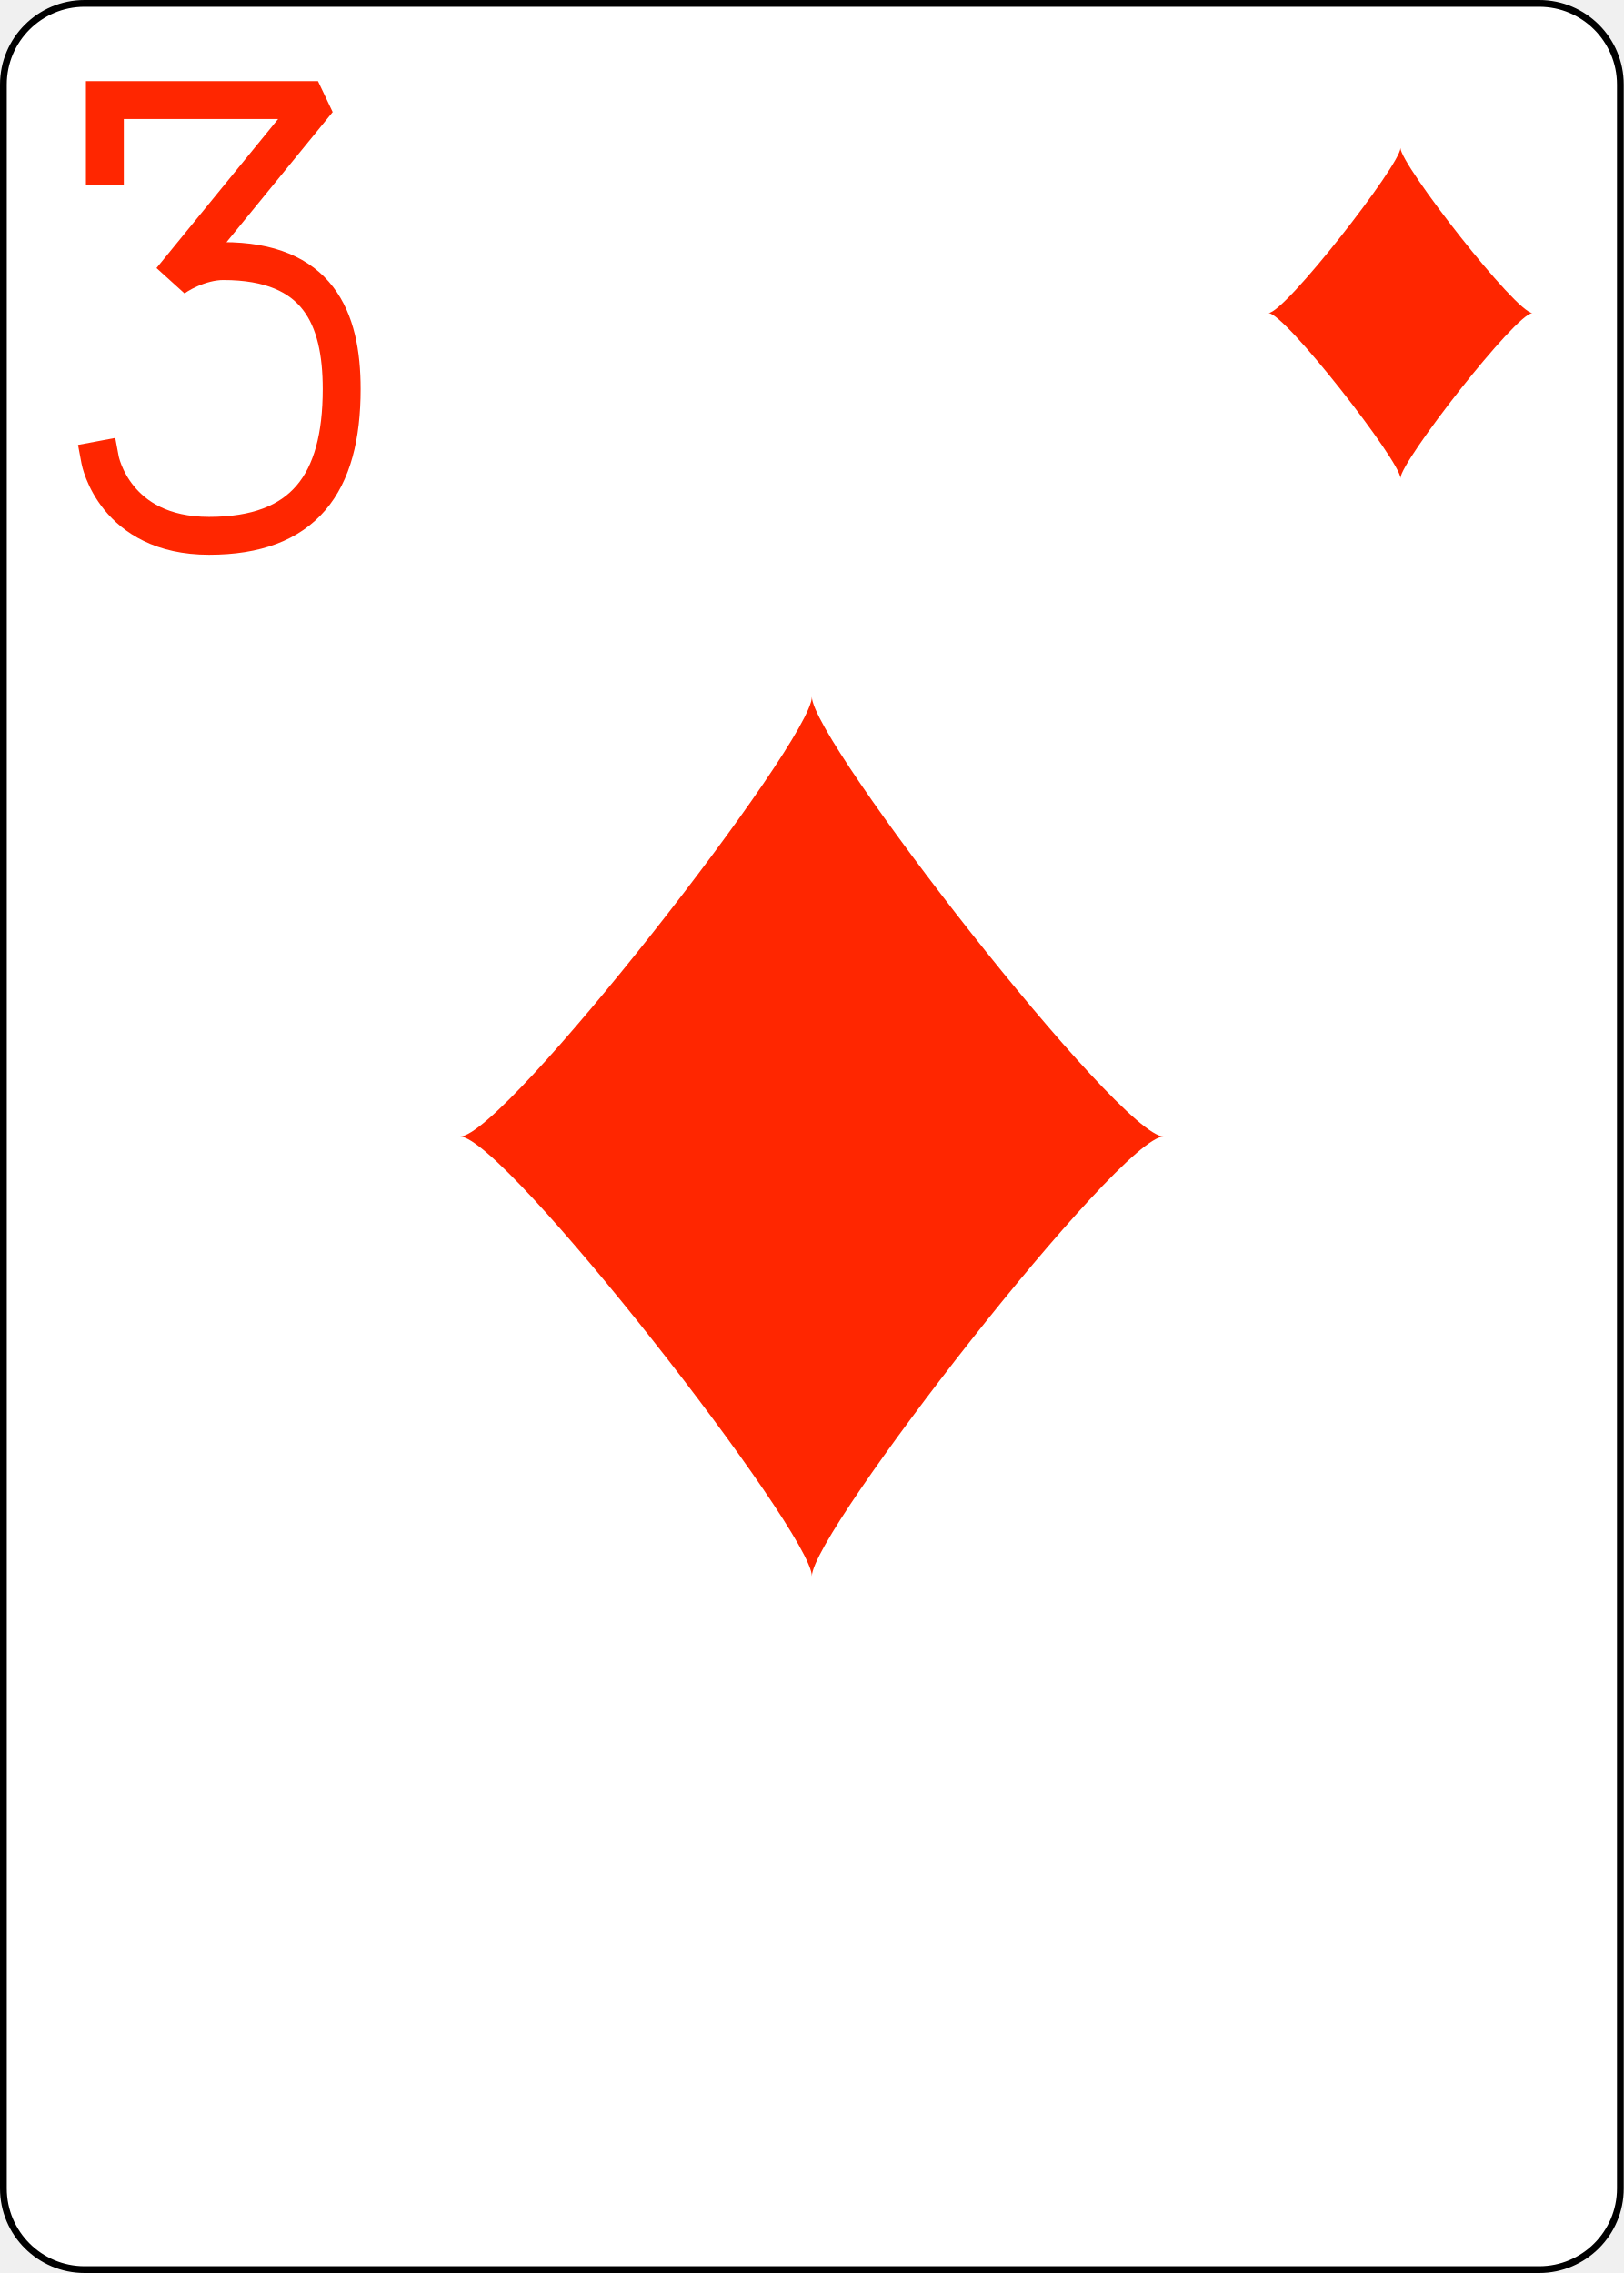
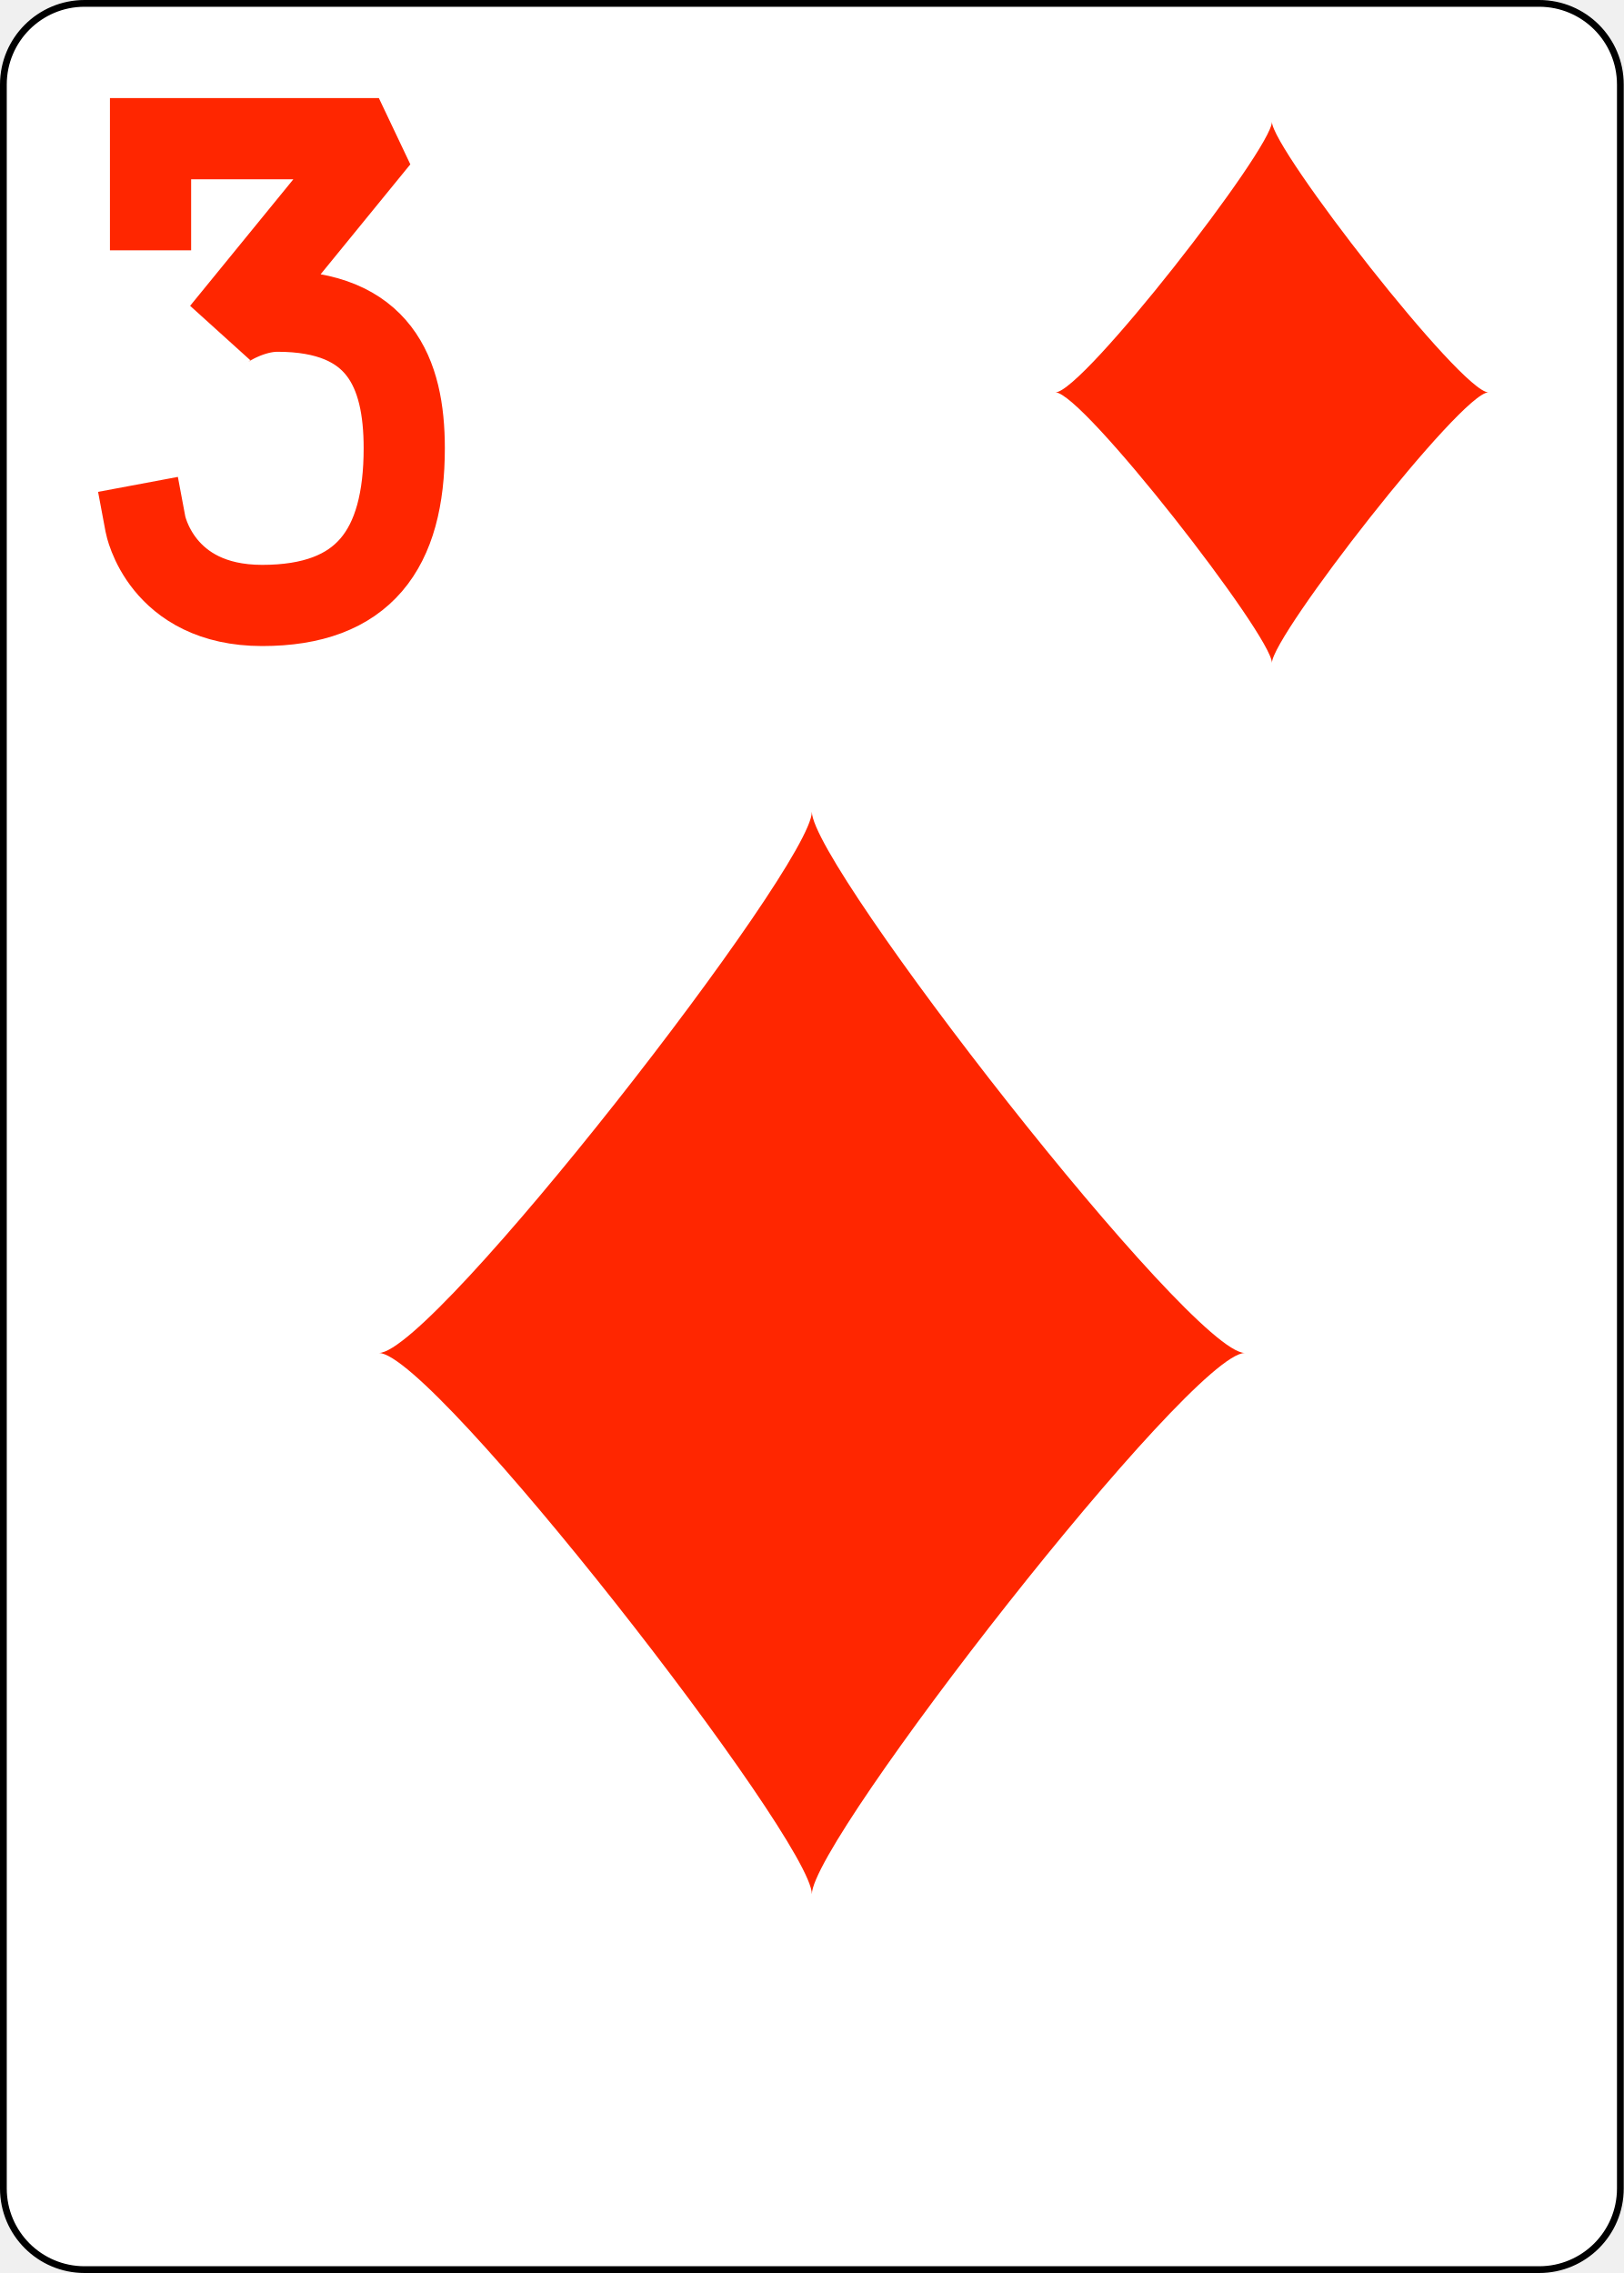
<svg xmlns="http://www.w3.org/2000/svg" xmlns:xlink="http://www.w3.org/1999/xlink" class="card" face="3D" height="3.5in" preserveAspectRatio="none" viewBox="-120 -168 240 336" width="2.5in">
  <defs>
-     <symbol id="VD3" viewBox="-500 -500 1000 1000" preserveAspectRatio="xMinYMid">
-       <path d="M-250 -320L-250 -460L200 -460L-110 -80C-100 -90 -50 -120 0 -120C200 -120 250 0 250 150C250 350 170 460 -30 460C-230 460 -260 300 -260 300" stroke="#ff2600" stroke-width="80" stroke-linecap="square" stroke-miterlimit="1.5" fill="none" />
+     <symbol id="VD3" viewBox="-600 -600 1200 1200" preserveAspectRatio="xMinYMid">
+       <path d="M-250 -320L-250 -460L200 -460L-110 -80C-100 -90 -50 -120 0 -120C200 -120 250 0 250 150C250 350 170 460 -30 460C-230 460 -260 300 -260 300" stroke="#ff2600" stroke-width="160" stroke-linecap="square" stroke-miterlimit="1.5" fill="none" />
    </symbol>
    <symbol id="SD3" viewBox="-600 -600 1200 1200" preserveAspectRatio="xMinYMid">
      <path d="M-400 0C-350 0 0 -450 0 -500C0 -450 350 0 400 0C350 0 0 450 0 500C0 450 -350 0 -400 0Z" fill="#ff2600" />
    </symbol>
  </defs>
  <rect width="239" height="335" x="-119.5" y="-167.5" rx="12" ry="12" fill="white" stroke="black" />
-   <use xlink:href="#SD3" height="156" width="156" x="-78" y="-78" />
-   <use xlink:href="#VD3" height="70" width="70" x="-122" y="-156" />
-   <use xlink:href="#SD3" height="58.558" width="58.558" x="57.721" y="-151" />
+   <use xlink:href="#SD3" height="192" width="192" x="-96" y="-64" />
+   <use xlink:href="#VD3" height="90" width="90" x="-124" y="-158" />
+   <use xlink:href="#SD3" height="96" width="96" x="20" y="-158" />
</svg>
